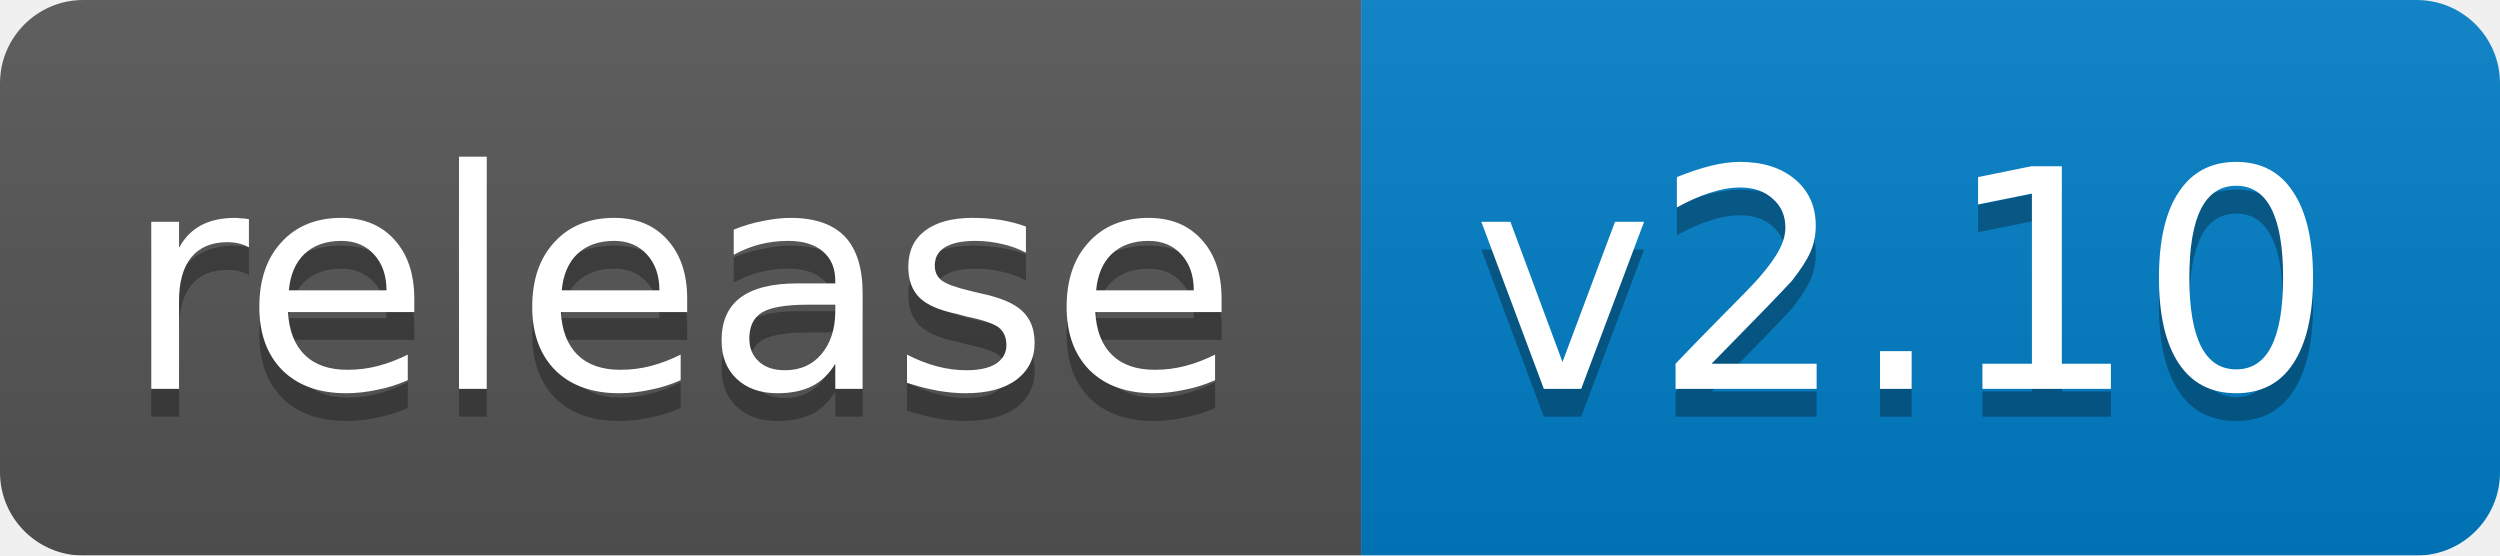
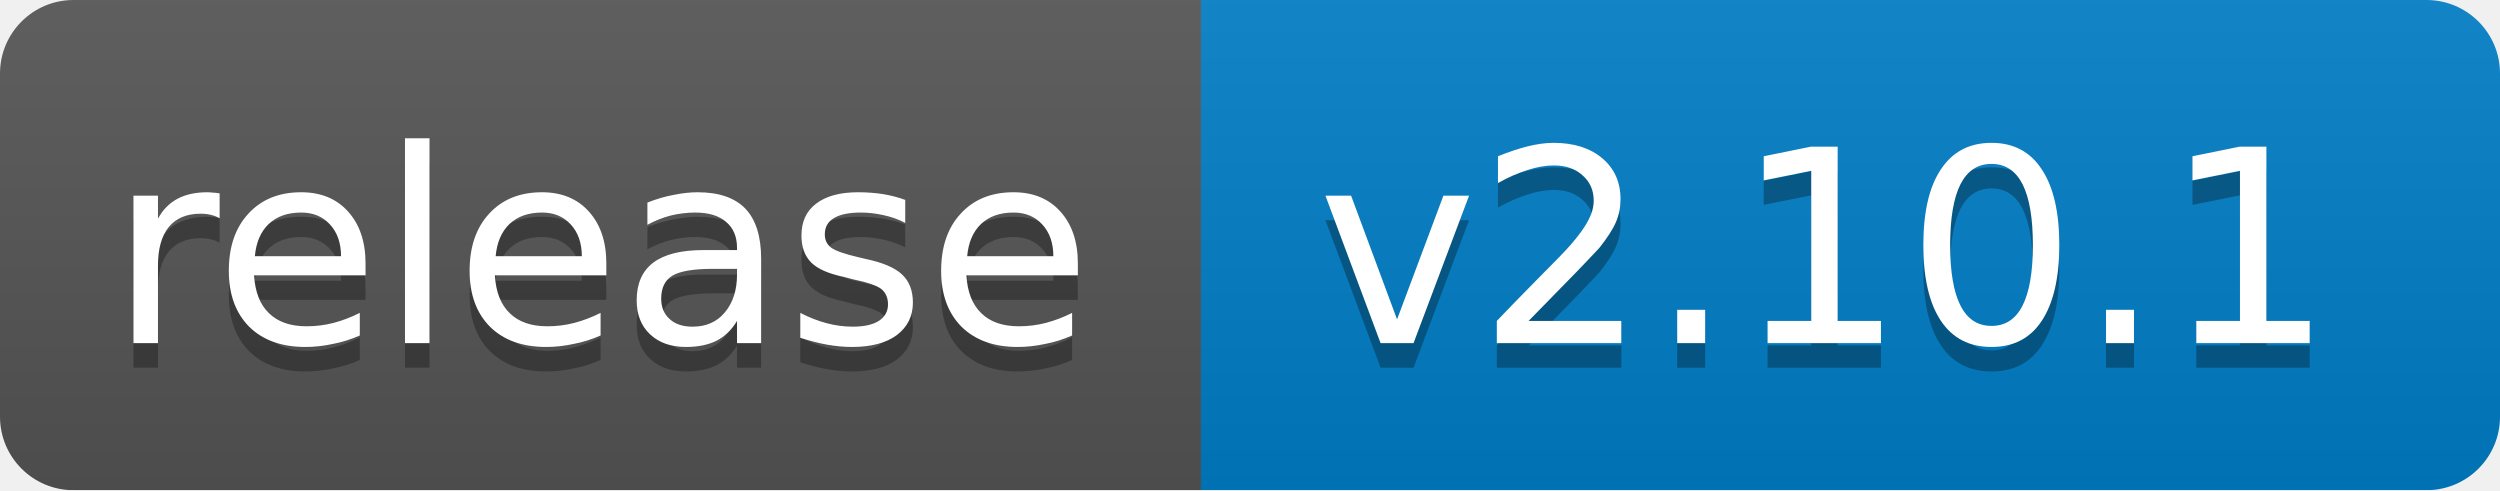
- <svg xmlns="http://www.w3.org/2000/svg" width="90" height="20">
+ <svg xmlns="http://www.w3.org/2000/svg" width="102" height="20">
  <linearGradient id="b" x2="0" y2="100%">
    <stop offset="0" stop-color="#bbb" stop-opacity=".1" />
    <stop offset="1" stop-opacity=".1" />
  </linearGradient>
  <mask id="a">
-     <rect width="90" height="20" rx="3" fill="#fff" />
+     <rect width="102" height="20" rx="3" fill="#fff" />
  </mask>
  <g mask="url(#a)">
    <path fill="#555" d="M0 0h49v20H0z" />
-     <path fill="#007ec6" d="M49 0h41v20H49z" />
-     <path fill="url(#b)" d="M0 0h90v20H0z" />
+     <path fill="#007ec6" d="M49 0h53v20H49z" />
+     <path fill="url(#b)" d="M0 0h102v20H0z" />
  </g>
  <g fill="#fff" text-anchor="middle" font-family="DejaVu Sans,Verdana,Geneva,sans-serif" font-size="11">
    <text x="24.5" y="15" fill="#010101" fill-opacity=".3">release</text>
    <text x="24.5" y="14">release</text>
-     <text x="68.5" y="15" fill="#010101" fill-opacity=".3">v2.10</text>
-     <text x="68.5" y="14">v2.10</text>
+     <text x="74.5" y="15" fill="#010101" fill-opacity=".3">v2.10.1</text>
+     <text x="74.5" y="14">v2.10.1</text>
  </g>
</svg>
